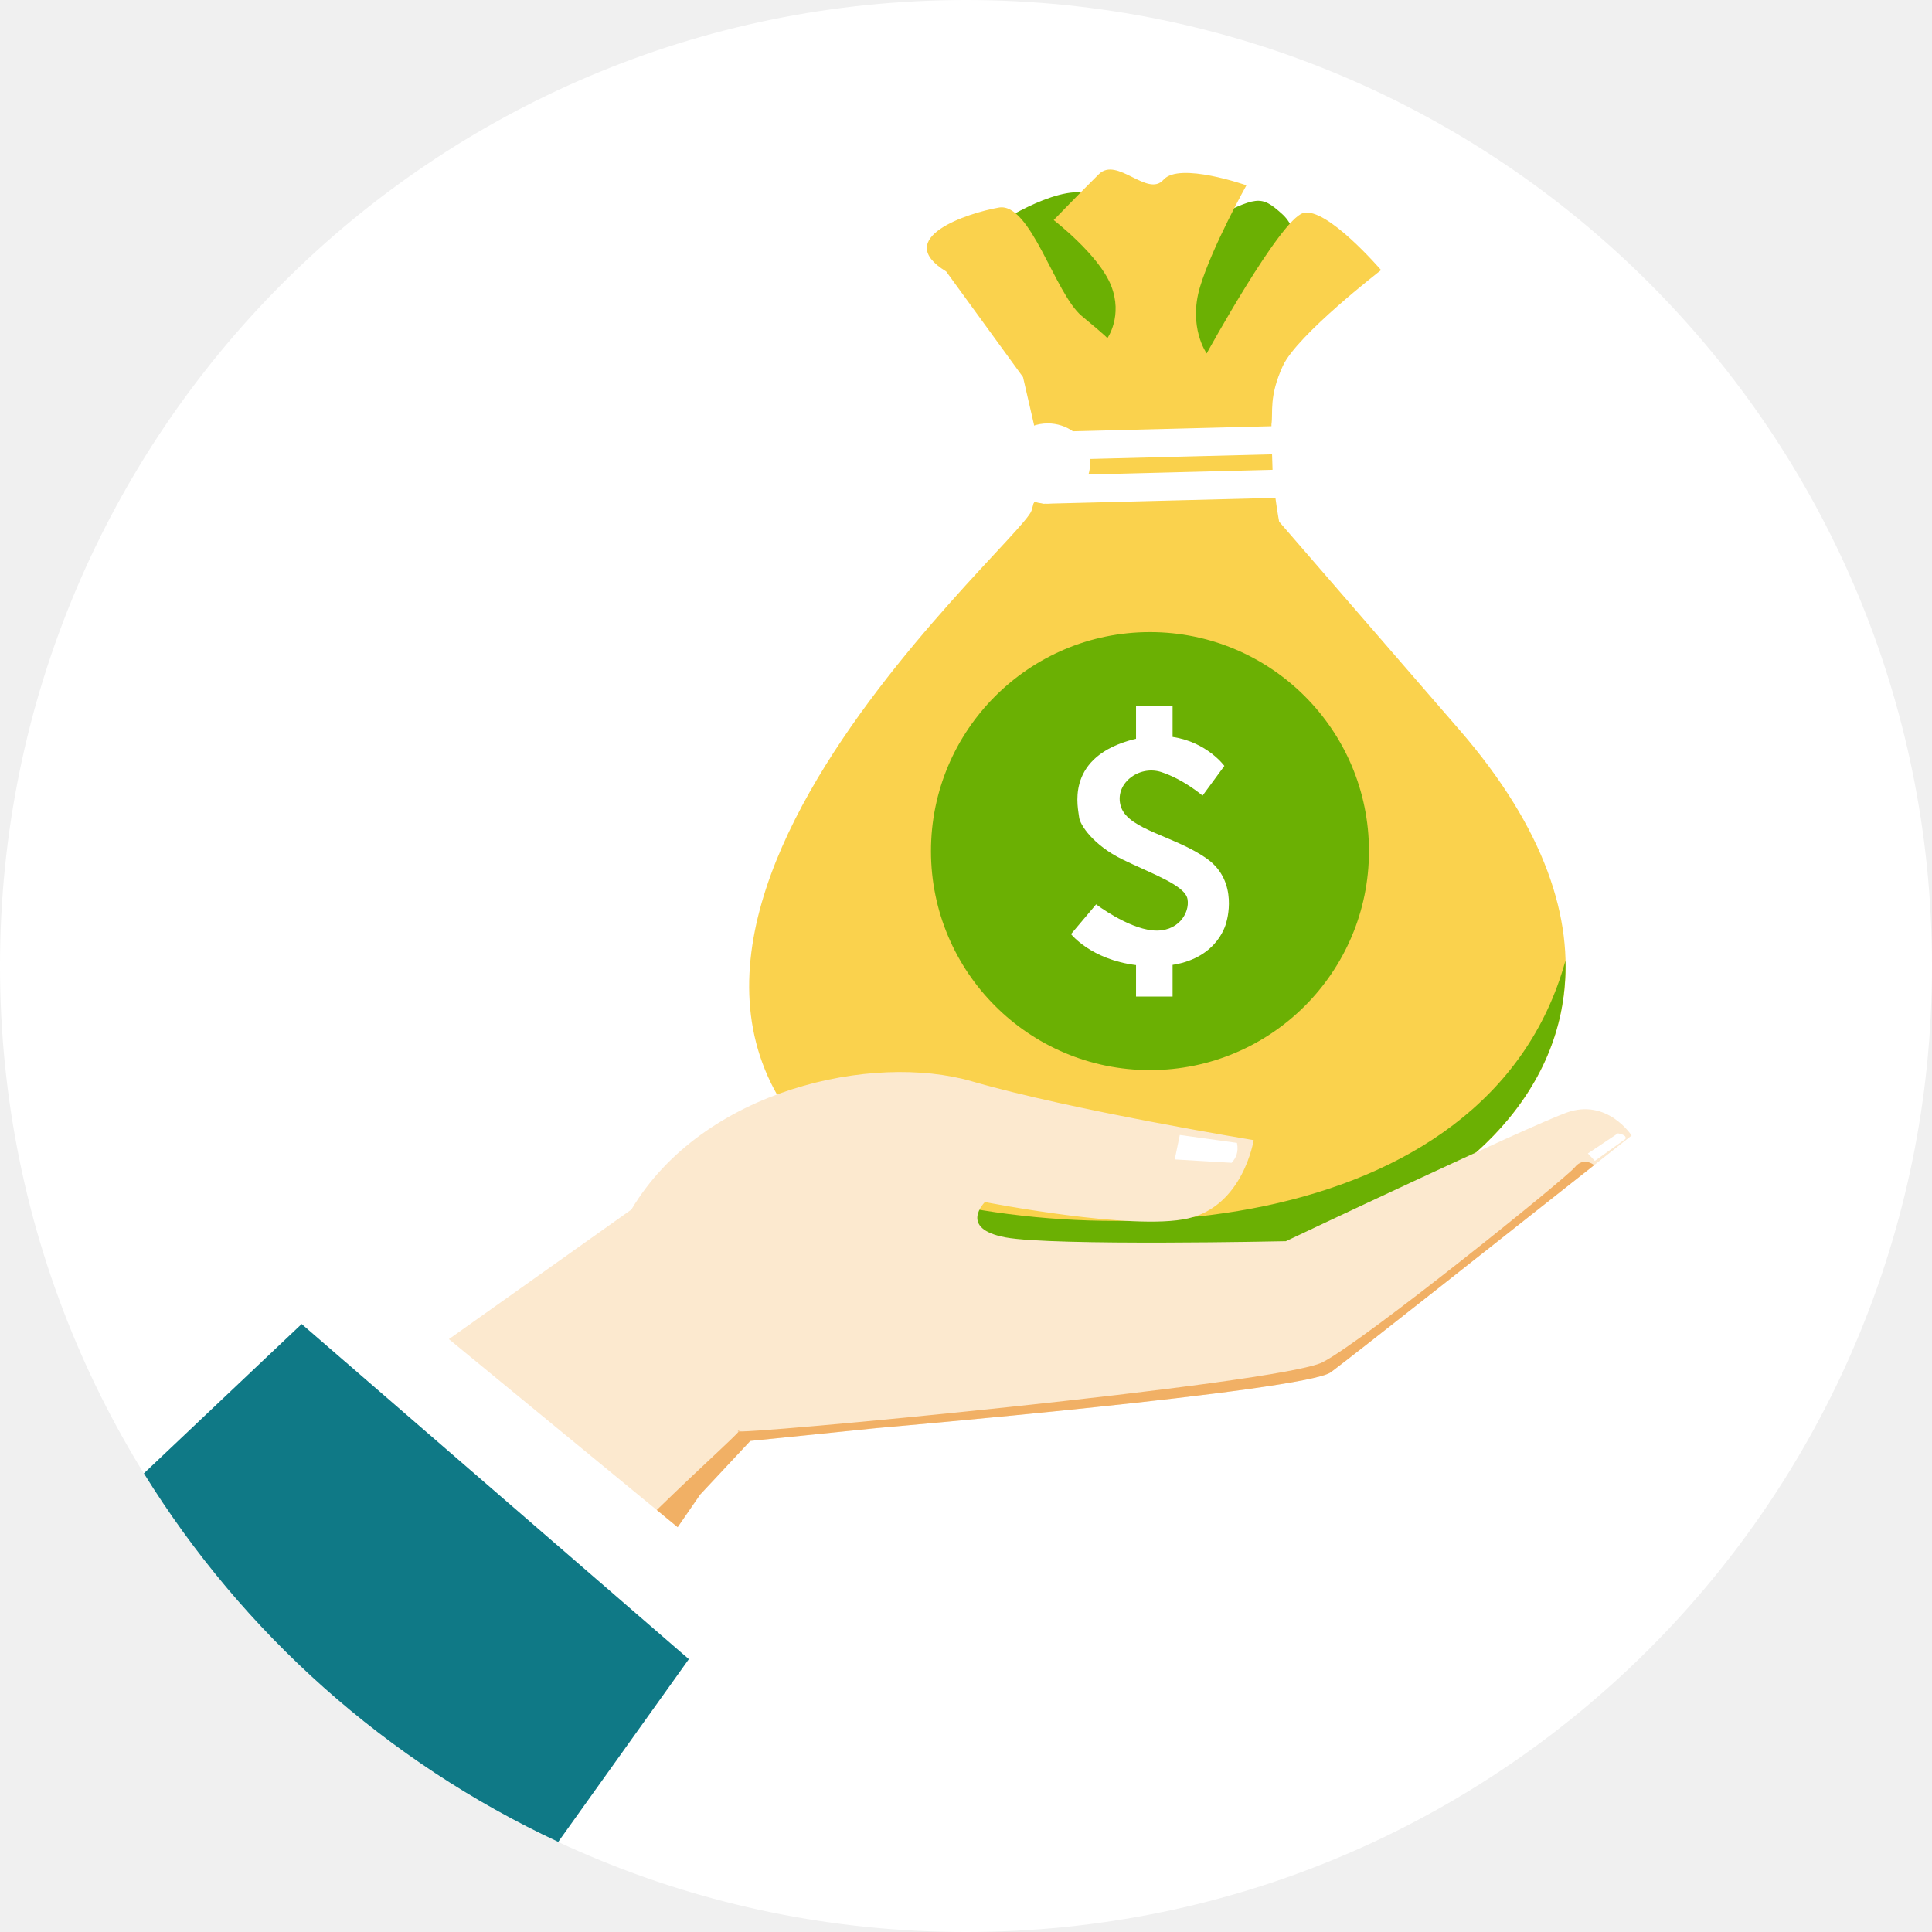
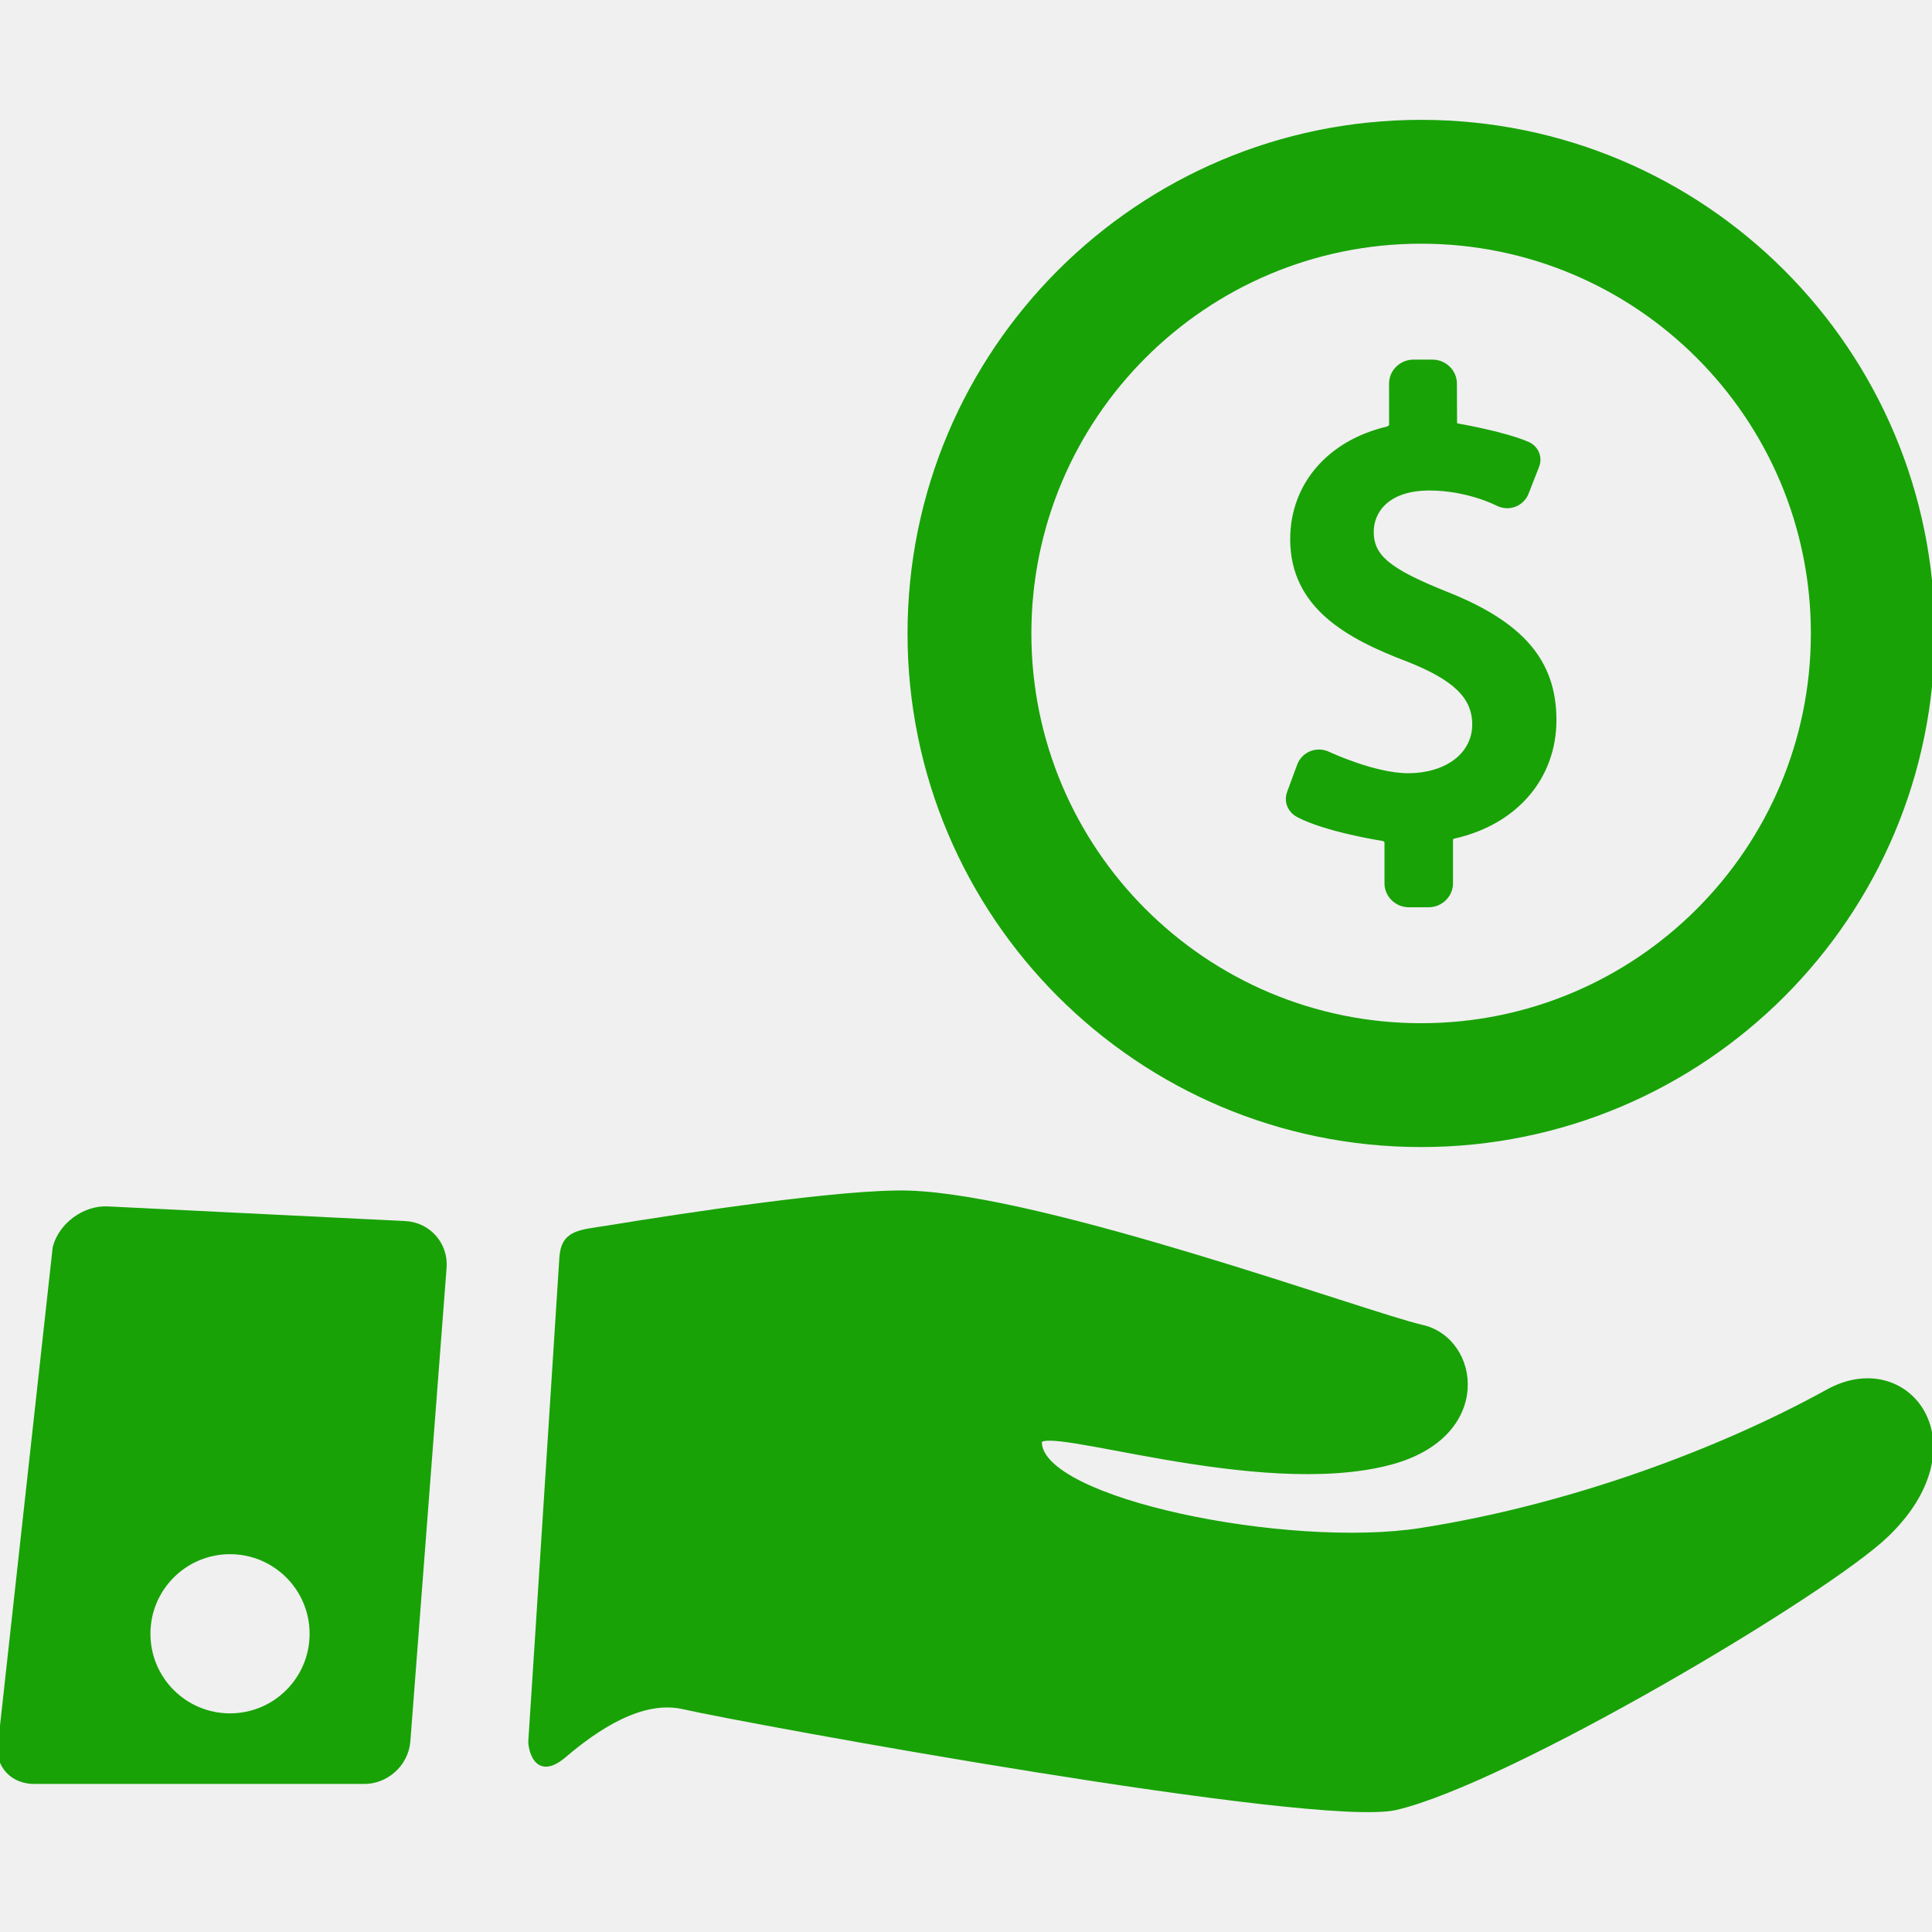
- <svg xmlns="http://www.w3.org/2000/svg" height="200px" width="200px" version="1.1" id="Layer_1" viewBox="0 0 511.997 511.997" xml:space="preserve" fill="#000000">
+ <svg xmlns="http://www.w3.org/2000/svg" fill="#18a206" height="200px" width="200px" version="1.1" id="Capa_1" viewBox="0 0 354.796 354.796" xml:space="preserve" stroke="#18a206">
  <g id="SVGRepo_bgCarrier" stroke-width="0" />
  <g id="SVGRepo_tracerCarrier" stroke-linecap="round" stroke-linejoin="round" />
  <g id="SVGRepo_iconCarrier">
-     <circle style="fill:#ffffff;" cx="255.999" cy="255.999" r="255.999" />
-     <path style="fill:#6bb003;" d="M261.618,61.037c0,0,15.289-10.647,24.805-10.083c9.513,0.564,20.763,13.831,33.742,7.488 c12.979-6.345,13.844-6.919,19.613-1.729c5.768,5.191,3.751,15.572,3.751,15.572l-18.458,27.398l-24.224,2.885l-34.32-20.478 l-4.905-21.055C261.622,61.037,261.618,61.037,261.618,61.037z" />
-     <path style="fill:#FAD24D;" d="M274.914,124.79c-0.076,3.599-0.525,7.198-1.54,10.497c-2.773,9.025-143.286,127.706-32.082,186.385 c85.985,45.367,236.117-23.565,145.53-128.181l-47.838-55.246c0,0-1.133-5.826-1.737-13.456c-0.047-1.883-0.372-10.432-0.299-12.334 c0.475-3.24-0.73-7.282,3.008-15.468c3.738-8.189,26.046-25.411,26.046-25.411s-14.545-16.94-20.686-15.103 c-6.14,1.838-25.538,37.197-25.538,37.197s-4.983-6.987-1.753-17.671c3.232-10.686,12.286-26.888,12.286-26.888 s-17.773-6.267-21.978-1.479c-4.205,4.793-12.286-6.259-17.136-1.466c-4.847,4.787-11.961,12.152-11.961,12.152 s11.961,9.209,15.192,17.314c3.232,8.105-0.968,13.999-0.968,13.999s0.325,0-6.789-5.893s-13.576-30.204-21.976-28.73 c-8.405,1.466-28.449,8.102-13.952,16.932l20.365,27.998c0,0,2.049,8.929,2.885,12.519c0.285,1.804,0.745,10.353,0.918,12.334 L274.914,124.79L274.914,124.79z" />
    <g>
-       <path style="fill:#6bb003;" d="M414.854,254.591c-20.57,74.451-128.574,79.776-189.252,57.176c4.564,3.452,9.747,6.77,15.688,9.905 C309.003,357.397,416.462,322.236,414.854,254.591z" />
-       <circle style="fill:#6bb003;" cx="304.753" cy="225.548" r="58.036" />
-     </g>
-     <g>
-       <path style="fill:#FFFFFF;" d="M324.468,202.97c0,0-4.598-6.319-13.723-7.675v-8.292h-9.687v8.777 c-0.667,0.155-1.345,0.33-2.038,0.54c-16.913,5.089-13.217,18.143-13.054,20.194c0.166,2.051,3.778,7.47,11.494,11.247 c7.717,3.778,16.583,6.815,17.241,10.507c0.656,3.693-2.547,8.947-9.278,8.292c-6.731-0.656-14.941-6.895-14.941-6.895 l-6.649,7.883c0,0,5.252,6.72,17.225,8.213v8.331h9.687v-8.391c12.389-1.946,14.259-11.355,14.259-11.355 s3.365-10.591-5.007-16.666c-8.373-6.075-20.853-7.72-22.904-13.792c-2.051-6.075,4.682-11.247,10.673-9.278 c5.993,1.97,10.92,6.24,10.92,6.24l5.787-7.88L324.468,202.97L324.468,202.97z" />
-       <path style="fill:#FFFFFF;" d="M216.416,162.797c2.539-32.874,31.442-33.887,45.231-39.324c1.718-0.677,3.352-1.217,4.848-1.632 c0.543-5.403,5.333-9.632,11.166-9.632c2.497,0,4.806,0.779,6.67,2.088l53.21-1.356c3.984,1.479,2.146,6.61,0.184,7.444 l-48.924,1.249c0.047,0.401,0.074,0.81,0.074,1.225c0,1.005-0.15,1.978-0.42,2.895l49.902-1.275 c3.982,1.477,2.146,6.613,0.181,7.446l-59.684,1.521c-0.393,0.039-0.792,0.06-1.194,0.06l-0.569-0.013l-0.055-0.003l-0.74,0.021 l-0.116-0.097c-0.69-0.087-1.361-0.231-2.004-0.43c-3.237,4.664-8.427,7.885-13.984,11.334 c-10.754,6.676-31.012,10.314-29.975,32.52l-5.212,0.226c-1.181-25.26,20.465-29.753,32.43-37.184 c4.865-3.022,9.409-5.842,12.168-9.611c-0.952-0.934-1.729-2.033-2.272-3.25c-1.168,0.346-2.442,0.776-3.788,1.311 c-12.532,4.944-39.589,4.682-41.921,34.844l-5.212-0.385L216.416,162.797z" />
-       <path style="fill:#FFFFFF;" d="M99.574,338.95l92.353,75.92l-21.863,20.15L83.3,353.785L99.574,338.95z" />
-     </g>
-     <path style="fill:#fce9cf;" d="M257.594,286.569c26.241,7.614,74.638,15.578,74.638,15.578s-2.734,17.396-17.383,20.745 c-14.649,3.352-53.838-4.341-53.838-4.341s-7.145,7.024,5.458,9.367s74.299,1.01,74.299,1.01s63.338-30.01,74.242-34.028 c10.907-4.018,17.377,6.02,17.377,6.02s-72.885,57.709-79.703,62.734c-6.818,5.02-120.241,14.791-120.241,14.791l-33.608,3.415 l-13.288,14.211l-5.964,8.648l-60.62-49.831l48.357-34.341c19.067-31.979,64.028-41.598,90.27-33.981L257.594,286.569z" />
-     <path style="fill:#f1b065;" d="M422.476,308.764c-20.17,15.956-64.542,51.023-69.79,54.888 c-6.818,5.02-120.241,14.791-120.241,14.791l-33.608,3.415l-13.288,14.211l-5.964,8.648l-5.542-4.556 c13.881-13.514,23.945-22.285,21.48-20.903c-2.468,1.382,143.787-12.454,154.99-18.256c11.203-5.803,64.474-48.731,66.813-51.655 c2.339-2.924,5.149-0.585,5.149-0.585l0,0L422.476,308.764L422.476,308.764z" />
-     <path style="fill:#0F7986;" d="M38.128,390.455l41.808-39.578l102.617,88.81l-34.618,48.431 C102.499,466.923,64.316,432.795,38.128,390.455z" />
-     <g>
-       <path style="fill:#FFFFFF;" d="M312.657,300.777l-1.343,6.481l15.084,0.894c1.107-1.262,1.909-2.76,1.408-5.275L312.657,300.777z" />
-       <path style="fill:#FFFFFF;" d="M420.801,305.679l1.851,1.957l8.094-5.784c0.535-1.154-1.986-1.503-1.986-1.503L420.801,305.679z" />
+       <g id="Layer_5_58_">
+         <g>
+           <g>
+             <path d="M265.442,109.092c-10.602-4.25-13.665-6.82-13.665-11.461c0-3.714,2.813-8.053,10.744-8.053 c7.015,0,12.395,2.766,12.443,2.79c0.566,0.302,1.201,0.463,1.83,0.463c1.535,0,2.893-0.929,3.456-2.367l1.927-4.926 c0.671-1.795-0.347-3.359-1.645-3.92c-4.319-1.88-12.76-3.335-12.846-3.35c-0.136-0.024-0.609-0.125-0.609-0.678l-0.027-7.146 c0-2.152-1.797-3.904-4.003-3.904h-3.457c-2.204,0-4,1.751-4,3.905l0.009,7.513c0,0.576-0.624,0.826-0.852,0.879 c-10.655,2.538-17.314,10.343-17.314,20.188c0,12.273,10.145,17.819,21.099,21.982c8.757,3.438,12.329,6.924,12.329,12.037 c0,5.564-5.059,9.45-12.307,9.45c-6.189,0-14.565-3.923-14.648-3.963c-0.536-0.254-1.104-0.382-1.688-0.382 c-1.594,0-2.982,0.964-3.537,2.457l-1.84,4.982c-0.654,1.86,0.353,3.37,1.642,4.042c5.144,2.679,15.098,4.249,15.541,4.318 c0.119,0.017,0.725,0.23,0.725,0.784v7.48c0,2.152,1.797,3.904,4.004,3.904h3.572c2.208,0,4.005-1.751,4.005-3.904v-7.872 c0-0.736,0.543-0.801,0.655-0.828c11.351-2.55,18.343-10.855,18.343-21.283C285.325,121.518,279.377,114.597,265.442,109.092z" />
+             <path d="M260.979,22.509c-51.816,0-93.818,42.005-93.818,93.818c0,51.814,42.002,93.82,93.818,93.82 c51.814,0,93.817-42.006,93.817-93.82C354.796,64.514,312.793,22.509,260.979,22.509z M260.979,188.404 c-39.808,0-72.076-32.271-72.076-72.076s32.268-72.075,72.076-72.075c39.806,0,72.073,32.27,72.073,72.075 S300.785,188.404,260.979,188.404z" />
+           </g>
+           <g>
+             <path d="M335.733,255.61c-19.95,11.011-47.389,21.192-74.753,25.484c-24.346,3.818-70.148-5.39-70.148-16.265 c0-4.121,40.17,10.154,64.469,3.671c18.633-4.971,15.988-22.401,5.853-24.7c-10.076-2.287-69.108-23.913-94.323-24.659 c-11.878-0.351-41.203,4.131-55.393,6.442c-4.861,0.791-7.909,0.704-8.213,5.356c-1.412,21.62-4.195,65.832-5.712,88.926 c-0.032,0.488,0.646,7.05,6.061,2.432c5.927-5.054,14.24-10.656,21.929-8.912c12.063,2.737,116.424,21.856,130.819,18.51 c20.593-4.787,78.888-39.334,90.065-50.072C363.711,265.176,350.244,247.601,335.733,255.61z" />
+             <path d="M74.426,224.74l-54.672-2.694c-4.221-0.208-8.532,2.973-9.581,7.066l-9.941,90.255c-1.048,4.094,1.55,7.578,5.773,7.741 l60.59-0.006c4.224,0.163,7.942-3.151,8.266-7.365l6.654-86.958C81.837,228.566,78.647,224.948,74.426,224.74z M42.24,315.145 c-8.349,0-15.116-6.768-15.116-15.116c0-8.349,6.768-15.116,15.116-15.116s15.116,6.768,15.116,15.116 C57.356,308.378,50.589,315.145,42.24,315.145z" />
+           </g>
+         </g>
+       </g>
    </g>
  </g>
</svg>
